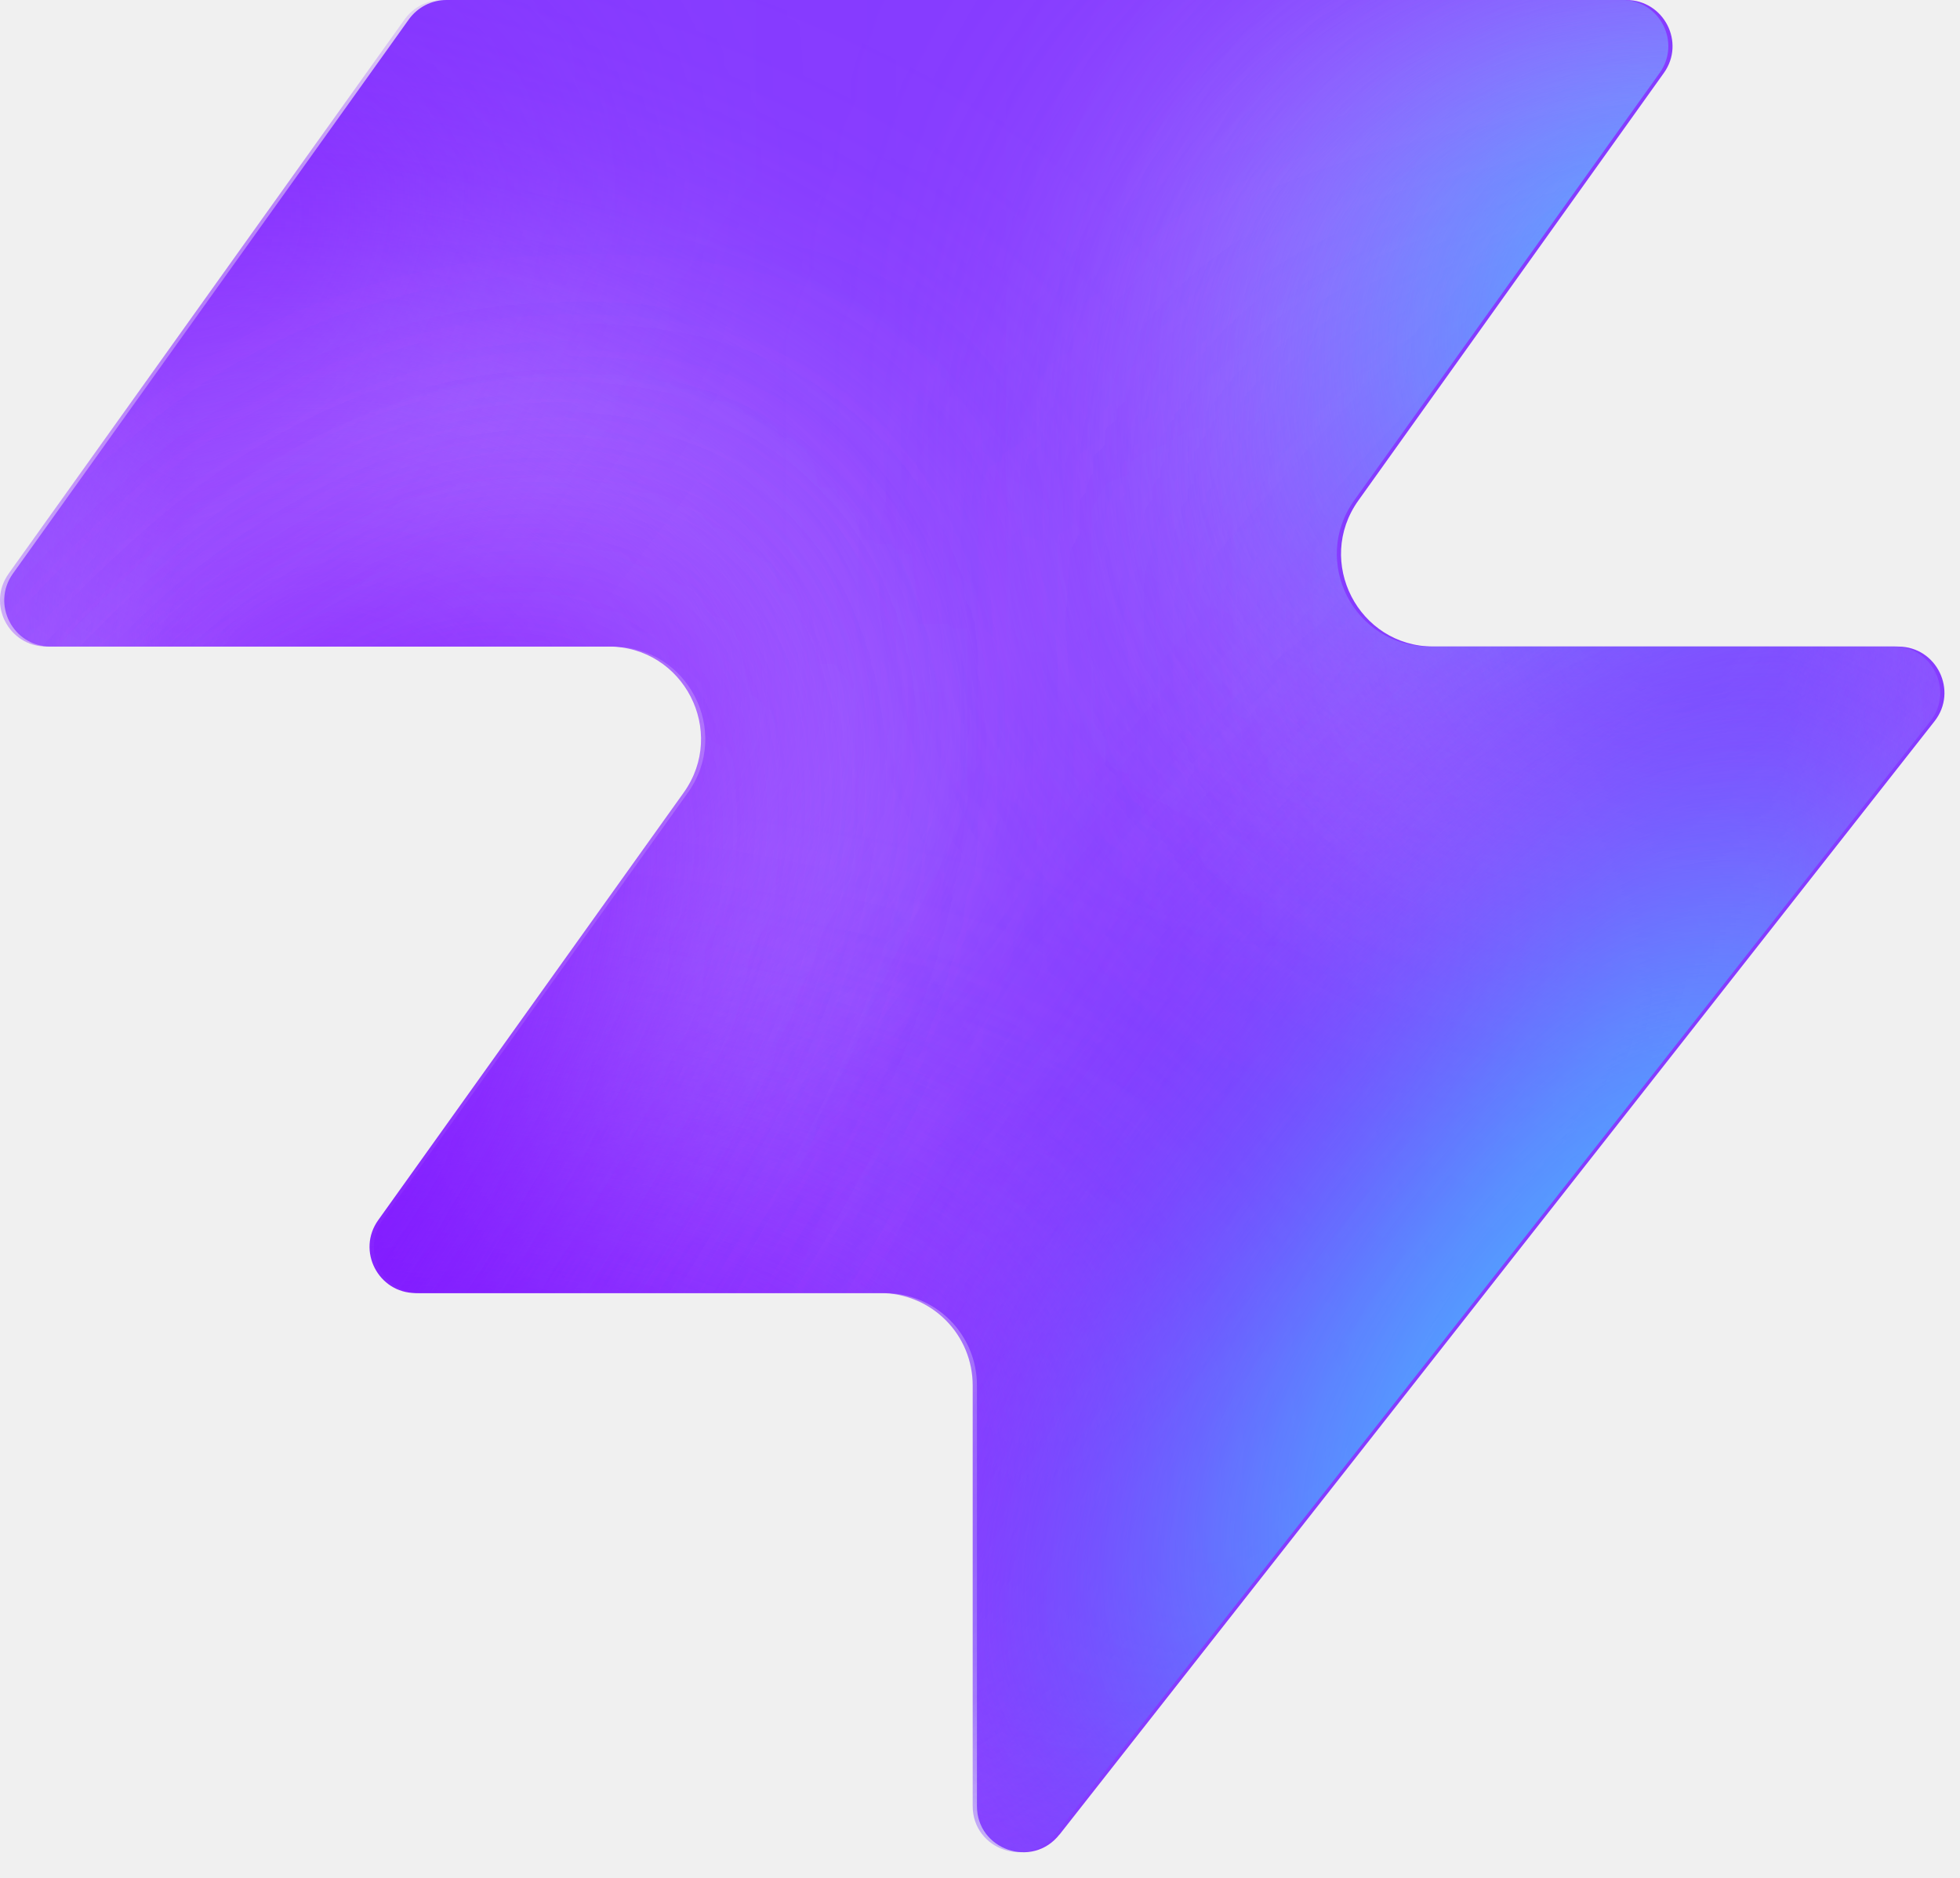
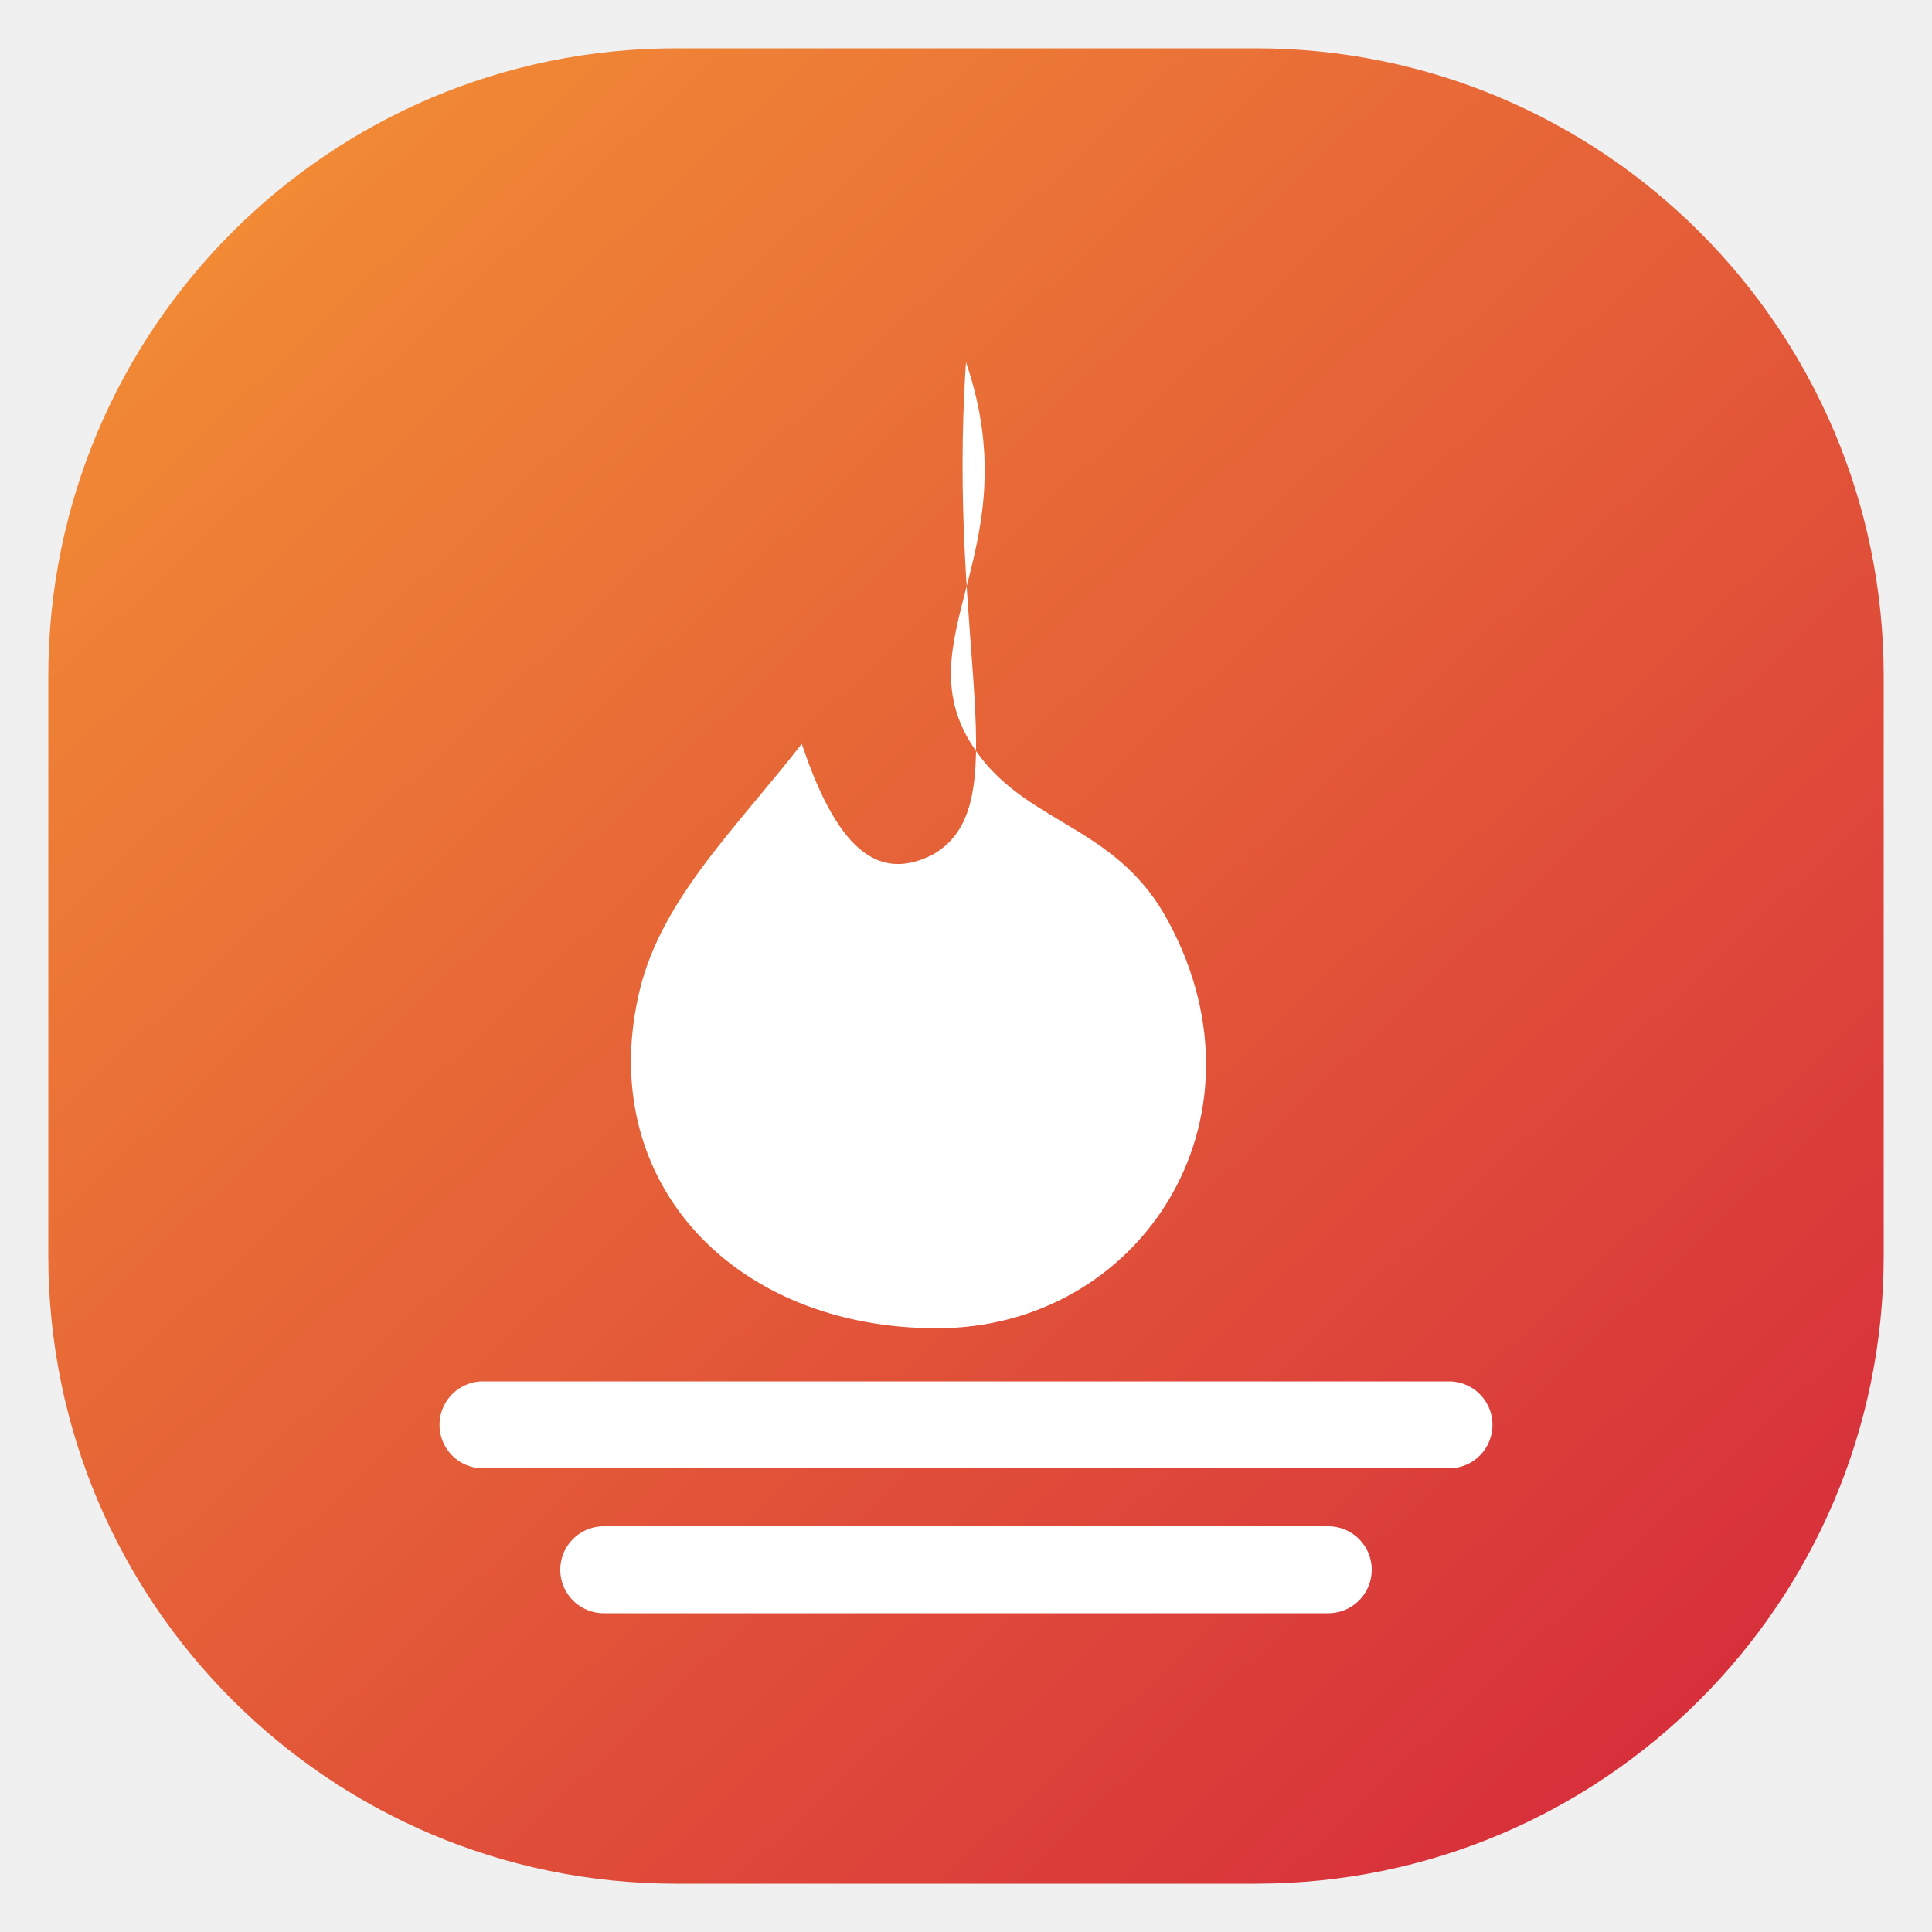
- <svg xmlns="http://www.w3.org/2000/svg" width="48" height="46" fill="none" viewBox="0 0 48 46">
-   <path fill="#863bff" d="M25.946 44.938c-.664.845-2.021.375-2.021-.698V33.937a2.26 2.26 0 0 0-2.262-2.262H10.287c-.92 0-1.456-1.04-.92-1.788l7.48-10.471c1.07-1.497 0-3.578-1.842-3.578H1.237c-.92 0-1.456-1.04-.92-1.788L10.013.474c.214-.297.556-.474.92-.474h28.894c.92 0 1.456 1.04.92 1.788l-7.48 10.471c-1.07 1.498 0 3.579 1.842 3.579h11.377c.943 0 1.473 1.088.89 1.83L25.947 44.94z" style="fill:#863bff;fill:color(display-p3 .525 .23 1);fill-opacity:1" />
-   <mask id="a" width="48" height="46" x="0" y="0" maskUnits="userSpaceOnUse" style="mask-type:alpha">
-     <path fill="#000" d="M25.842 44.938c-.664.844-2.021.375-2.021-.698V33.937a2.26 2.26 0 0 0-2.262-2.262H10.183c-.92 0-1.456-1.04-.92-1.788l7.48-10.471c1.07-1.498 0-3.579-1.842-3.579H1.133c-.92 0-1.456-1.04-.92-1.787L9.91.473c.214-.297.556-.474.92-.474h28.894c.92 0 1.456 1.04.92 1.788l-7.48 10.471c-1.07 1.498 0 3.578 1.842 3.578h11.377c.943 0 1.473 1.088.89 1.832L25.843 44.94z" style="fill:#000;fill-opacity:1" />
-   </mask>
-   <g mask="url(#a)">
-     <g filter="url(#b)">
-       <ellipse cx="5.508" cy="14.704" fill="#ede6ff" rx="5.508" ry="14.704" style="fill:#ede6ff;fill:color(display-p3 .927 .903 1);fill-opacity:1" transform="matrix(.00324 1 1 -.00324 -4.47 31.516)" />
-     </g>
-     <g filter="url(#c)">
-       <ellipse cx="10.399" cy="29.851" fill="#ede6ff" rx="10.399" ry="29.851" style="fill:#ede6ff;fill:color(display-p3 .927 .903 1);fill-opacity:1" transform="matrix(.00324 1 1 -.00324 -39.328 7.883)" />
-     </g>
-     <g filter="url(#d)">
-       <ellipse cx="5.508" cy="30.487" fill="#7e14ff" rx="5.508" ry="30.487" style="fill:#7e14ff;fill:color(display-p3 .492 .077 1);fill-opacity:1" transform="rotate(89.814 -25.913 -14.639)scale(1 -1)" />
-     </g>
-     <g filter="url(#e)">
-       <ellipse cx="5.508" cy="30.599" fill="#7e14ff" rx="5.508" ry="30.599" style="fill:#7e14ff;fill:color(display-p3 .492 .077 1);fill-opacity:1" transform="rotate(89.814 -32.644 -3.334)scale(1 -1)" />
-     </g>
-     <g filter="url(#f)">
-       <ellipse cx="5.508" cy="30.599" fill="#7e14ff" rx="5.508" ry="30.599" style="fill:#7e14ff;fill:color(display-p3 .492 .077 1);fill-opacity:1" transform="matrix(.00324 1 1 -.00324 -34.34 30.47)" />
-     </g>
-     <g filter="url(#g)">
-       <ellipse cx="14.072" cy="22.078" fill="#ede6ff" rx="14.072" ry="22.078" style="fill:#ede6ff;fill:color(display-p3 .927 .903 1);fill-opacity:1" transform="rotate(93.35 24.506 48.493)scale(-1 1)" />
-     </g>
-     <g filter="url(#h)">
-       <ellipse cx="3.47" cy="21.501" fill="#7e14ff" rx="3.47" ry="21.501" style="fill:#7e14ff;fill:color(display-p3 .492 .077 1);fill-opacity:1" transform="rotate(89.009 28.708 47.59)scale(-1 1)" />
-     </g>
-     <g filter="url(#i)">
-       <ellipse cx="3.47" cy="21.501" fill="#7e14ff" rx="3.47" ry="21.501" style="fill:#7e14ff;fill:color(display-p3 .492 .077 1);fill-opacity:1" transform="rotate(89.009 28.708 47.59)scale(-1 1)" />
-     </g>
-     <g filter="url(#j)">
-       <ellipse cx=".387" cy="8.972" fill="#7e14ff" rx="4.407" ry="29.108" style="fill:#7e14ff;fill:color(display-p3 .492 .077 1);fill-opacity:1" transform="rotate(39.51 .387 8.972)" />
-     </g>
-     <g filter="url(#k)">
-       <ellipse cx="47.523" cy="-6.092" fill="#7e14ff" rx="4.407" ry="29.108" style="fill:#7e14ff;fill:color(display-p3 .492 .077 1);fill-opacity:1" transform="rotate(37.892 47.523 -6.092)" />
-     </g>
-     <g filter="url(#l)">
-       <ellipse cx="41.412" cy="6.333" fill="#47bfff" rx="5.971" ry="9.665" style="fill:#47bfff;fill:color(display-p3 .28 .748 1);fill-opacity:1" transform="rotate(37.892 41.412 6.333)" />
-     </g>
-     <g filter="url(#m)">
-       <ellipse cx="-1.879" cy="38.332" fill="#7e14ff" rx="4.407" ry="29.108" style="fill:#7e14ff;fill:color(display-p3 .492 .077 1);fill-opacity:1" transform="rotate(37.892 -1.88 38.332)" />
-     </g>
-     <g filter="url(#n)">
-       <ellipse cx="-1.879" cy="38.332" fill="#7e14ff" rx="4.407" ry="29.108" style="fill:#7e14ff;fill:color(display-p3 .492 .077 1);fill-opacity:1" transform="rotate(37.892 -1.88 38.332)" />
-     </g>
-     <g filter="url(#o)">
-       <ellipse cx="35.651" cy="29.907" fill="#7e14ff" rx="4.407" ry="29.108" style="fill:#7e14ff;fill:color(display-p3 .492 .077 1);fill-opacity:1" transform="rotate(37.892 35.651 29.907)" />
-     </g>
-     <g filter="url(#p)">
-       <ellipse cx="38.418" cy="32.4" fill="#47bfff" rx="5.971" ry="15.297" style="fill:#47bfff;fill:color(display-p3 .28 .748 1);fill-opacity:1" transform="rotate(37.892 38.418 32.4)" />
-     </g>
-   </g>
+ <svg xmlns="http://www.w3.org/2000/svg" width="40" height="40" viewBox="0 0 40 40" fill="none">
  <defs>
-     <filter id="b" width="60.045" height="41.654" x="-19.77" y="16.149" color-interpolation-filters="sRGB" filterUnits="userSpaceOnUse">
-       <feFlood flood-opacity="0" result="BackgroundImageFix" />
-       <feBlend in="SourceGraphic" in2="BackgroundImageFix" result="shape" />
-       <feGaussianBlur result="effect1_foregroundBlur_2002_17158" stdDeviation="7.659" />
-     </filter>
-     <filter id="c" width="90.34" height="51.437" x="-54.613" y="-7.533" color-interpolation-filters="sRGB" filterUnits="userSpaceOnUse">
-       <feFlood flood-opacity="0" result="BackgroundImageFix" />
-       <feBlend in="SourceGraphic" in2="BackgroundImageFix" result="shape" />
-       <feGaussianBlur result="effect1_foregroundBlur_2002_17158" stdDeviation="7.659" />
-     </filter>
-     <filter id="d" width="79.355" height="29.4" x="-49.64" y="2.03" color-interpolation-filters="sRGB" filterUnits="userSpaceOnUse">
-       <feFlood flood-opacity="0" result="BackgroundImageFix" />
-       <feBlend in="SourceGraphic" in2="BackgroundImageFix" result="shape" />
-       <feGaussianBlur result="effect1_foregroundBlur_2002_17158" stdDeviation="4.596" />
-     </filter>
-     <filter id="e" width="79.579" height="29.4" x="-45.045" y="20.029" color-interpolation-filters="sRGB" filterUnits="userSpaceOnUse">
-       <feFlood flood-opacity="0" result="BackgroundImageFix" />
-       <feBlend in="SourceGraphic" in2="BackgroundImageFix" result="shape" />
-       <feGaussianBlur result="effect1_foregroundBlur_2002_17158" stdDeviation="4.596" />
-     </filter>
-     <filter id="f" width="79.579" height="29.4" x="-43.513" y="21.178" color-interpolation-filters="sRGB" filterUnits="userSpaceOnUse">
-       <feFlood flood-opacity="0" result="BackgroundImageFix" />
-       <feBlend in="SourceGraphic" in2="BackgroundImageFix" result="shape" />
-       <feGaussianBlur result="effect1_foregroundBlur_2002_17158" stdDeviation="4.596" />
-     </filter>
-     <filter id="g" width="74.749" height="58.852" x="15.756" y="-17.901" color-interpolation-filters="sRGB" filterUnits="userSpaceOnUse">
-       <feFlood flood-opacity="0" result="BackgroundImageFix" />
-       <feBlend in="SourceGraphic" in2="BackgroundImageFix" result="shape" />
-       <feGaussianBlur result="effect1_foregroundBlur_2002_17158" stdDeviation="7.659" />
-     </filter>
-     <filter id="h" width="61.377" height="25.362" x="23.548" y="2.284" color-interpolation-filters="sRGB" filterUnits="userSpaceOnUse">
-       <feFlood flood-opacity="0" result="BackgroundImageFix" />
-       <feBlend in="SourceGraphic" in2="BackgroundImageFix" result="shape" />
-       <feGaussianBlur result="effect1_foregroundBlur_2002_17158" stdDeviation="4.596" />
-     </filter>
-     <filter id="i" width="61.377" height="25.362" x="23.548" y="2.284" color-interpolation-filters="sRGB" filterUnits="userSpaceOnUse">
-       <feFlood flood-opacity="0" result="BackgroundImageFix" />
-       <feBlend in="SourceGraphic" in2="BackgroundImageFix" result="shape" />
-       <feGaussianBlur result="effect1_foregroundBlur_2002_17158" stdDeviation="4.596" />
-     </filter>
-     <filter id="j" width="56.045" height="63.649" x="-27.636" y="-22.853" color-interpolation-filters="sRGB" filterUnits="userSpaceOnUse">
-       <feFlood flood-opacity="0" result="BackgroundImageFix" />
-       <feBlend in="SourceGraphic" in2="BackgroundImageFix" result="shape" />
-       <feGaussianBlur result="effect1_foregroundBlur_2002_17158" stdDeviation="4.596" />
-     </filter>
-     <filter id="k" width="54.814" height="64.646" x="20.116" y="-38.415" color-interpolation-filters="sRGB" filterUnits="userSpaceOnUse">
-       <feFlood flood-opacity="0" result="BackgroundImageFix" />
-       <feBlend in="SourceGraphic" in2="BackgroundImageFix" result="shape" />
-       <feGaussianBlur result="effect1_foregroundBlur_2002_17158" stdDeviation="4.596" />
-     </filter>
-     <filter id="l" width="33.541" height="35.313" x="24.641" y="-11.323" color-interpolation-filters="sRGB" filterUnits="userSpaceOnUse">
-       <feFlood flood-opacity="0" result="BackgroundImageFix" />
-       <feBlend in="SourceGraphic" in2="BackgroundImageFix" result="shape" />
-       <feGaussianBlur result="effect1_foregroundBlur_2002_17158" stdDeviation="4.596" />
-     </filter>
-     <filter id="m" width="54.814" height="64.646" x="-29.286" y="6.009" color-interpolation-filters="sRGB" filterUnits="userSpaceOnUse">
-       <feFlood flood-opacity="0" result="BackgroundImageFix" />
-       <feBlend in="SourceGraphic" in2="BackgroundImageFix" result="shape" />
-       <feGaussianBlur result="effect1_foregroundBlur_2002_17158" stdDeviation="4.596" />
-     </filter>
-     <filter id="n" width="54.814" height="64.646" x="-29.286" y="6.009" color-interpolation-filters="sRGB" filterUnits="userSpaceOnUse">
-       <feFlood flood-opacity="0" result="BackgroundImageFix" />
-       <feBlend in="SourceGraphic" in2="BackgroundImageFix" result="shape" />
-       <feGaussianBlur result="effect1_foregroundBlur_2002_17158" stdDeviation="4.596" />
-     </filter>
-     <filter id="o" width="54.814" height="64.646" x="8.244" y="-2.416" color-interpolation-filters="sRGB" filterUnits="userSpaceOnUse">
-       <feFlood flood-opacity="0" result="BackgroundImageFix" />
-       <feBlend in="SourceGraphic" in2="BackgroundImageFix" result="shape" />
-       <feGaussianBlur result="effect1_foregroundBlur_2002_17158" stdDeviation="4.596" />
-     </filter>
-     <filter id="p" width="39.409" height="43.623" x="18.713" y="10.588" color-interpolation-filters="sRGB" filterUnits="userSpaceOnUse">
-       <feFlood flood-opacity="0" result="BackgroundImageFix" />
-       <feBlend in="SourceGraphic" in2="BackgroundImageFix" result="shape" />
-       <feGaussianBlur result="effect1_foregroundBlur_2002_17158" stdDeviation="4.596" />
-     </filter>
+     <linearGradient id="brand" x1="5" y1="4" x2="35" y2="36" gradientUnits="userSpaceOnUse">
+       <stop stop-color="#F18A35" />
+       <stop offset="1" stop-color="#D72F3B" />
+     </linearGradient>
  </defs>
+   <rect x="1" y="1" width="38" height="38" rx="13" fill="url(#brand)" />
+   <path d="M20 7.5c1.4 4.1-1.6 5.9.4 8.3 1.1 1.3 2.8 1.4 3.8 3.3 2.2 4.1-.6 8.4-4.8 8.4s-7-3-6.2-6.8c.4-2 2-3.5 3.4-5.3.8 2.4 1.7 2.8 2.7 2.3 1.8-1 .3-4.3.7-10.2Z" fill="#fff" />
+   <path d="M10 29.5h20M12.5 32.5h15" stroke="#fff" stroke-width="1.8" stroke-linecap="round" />
</svg>
